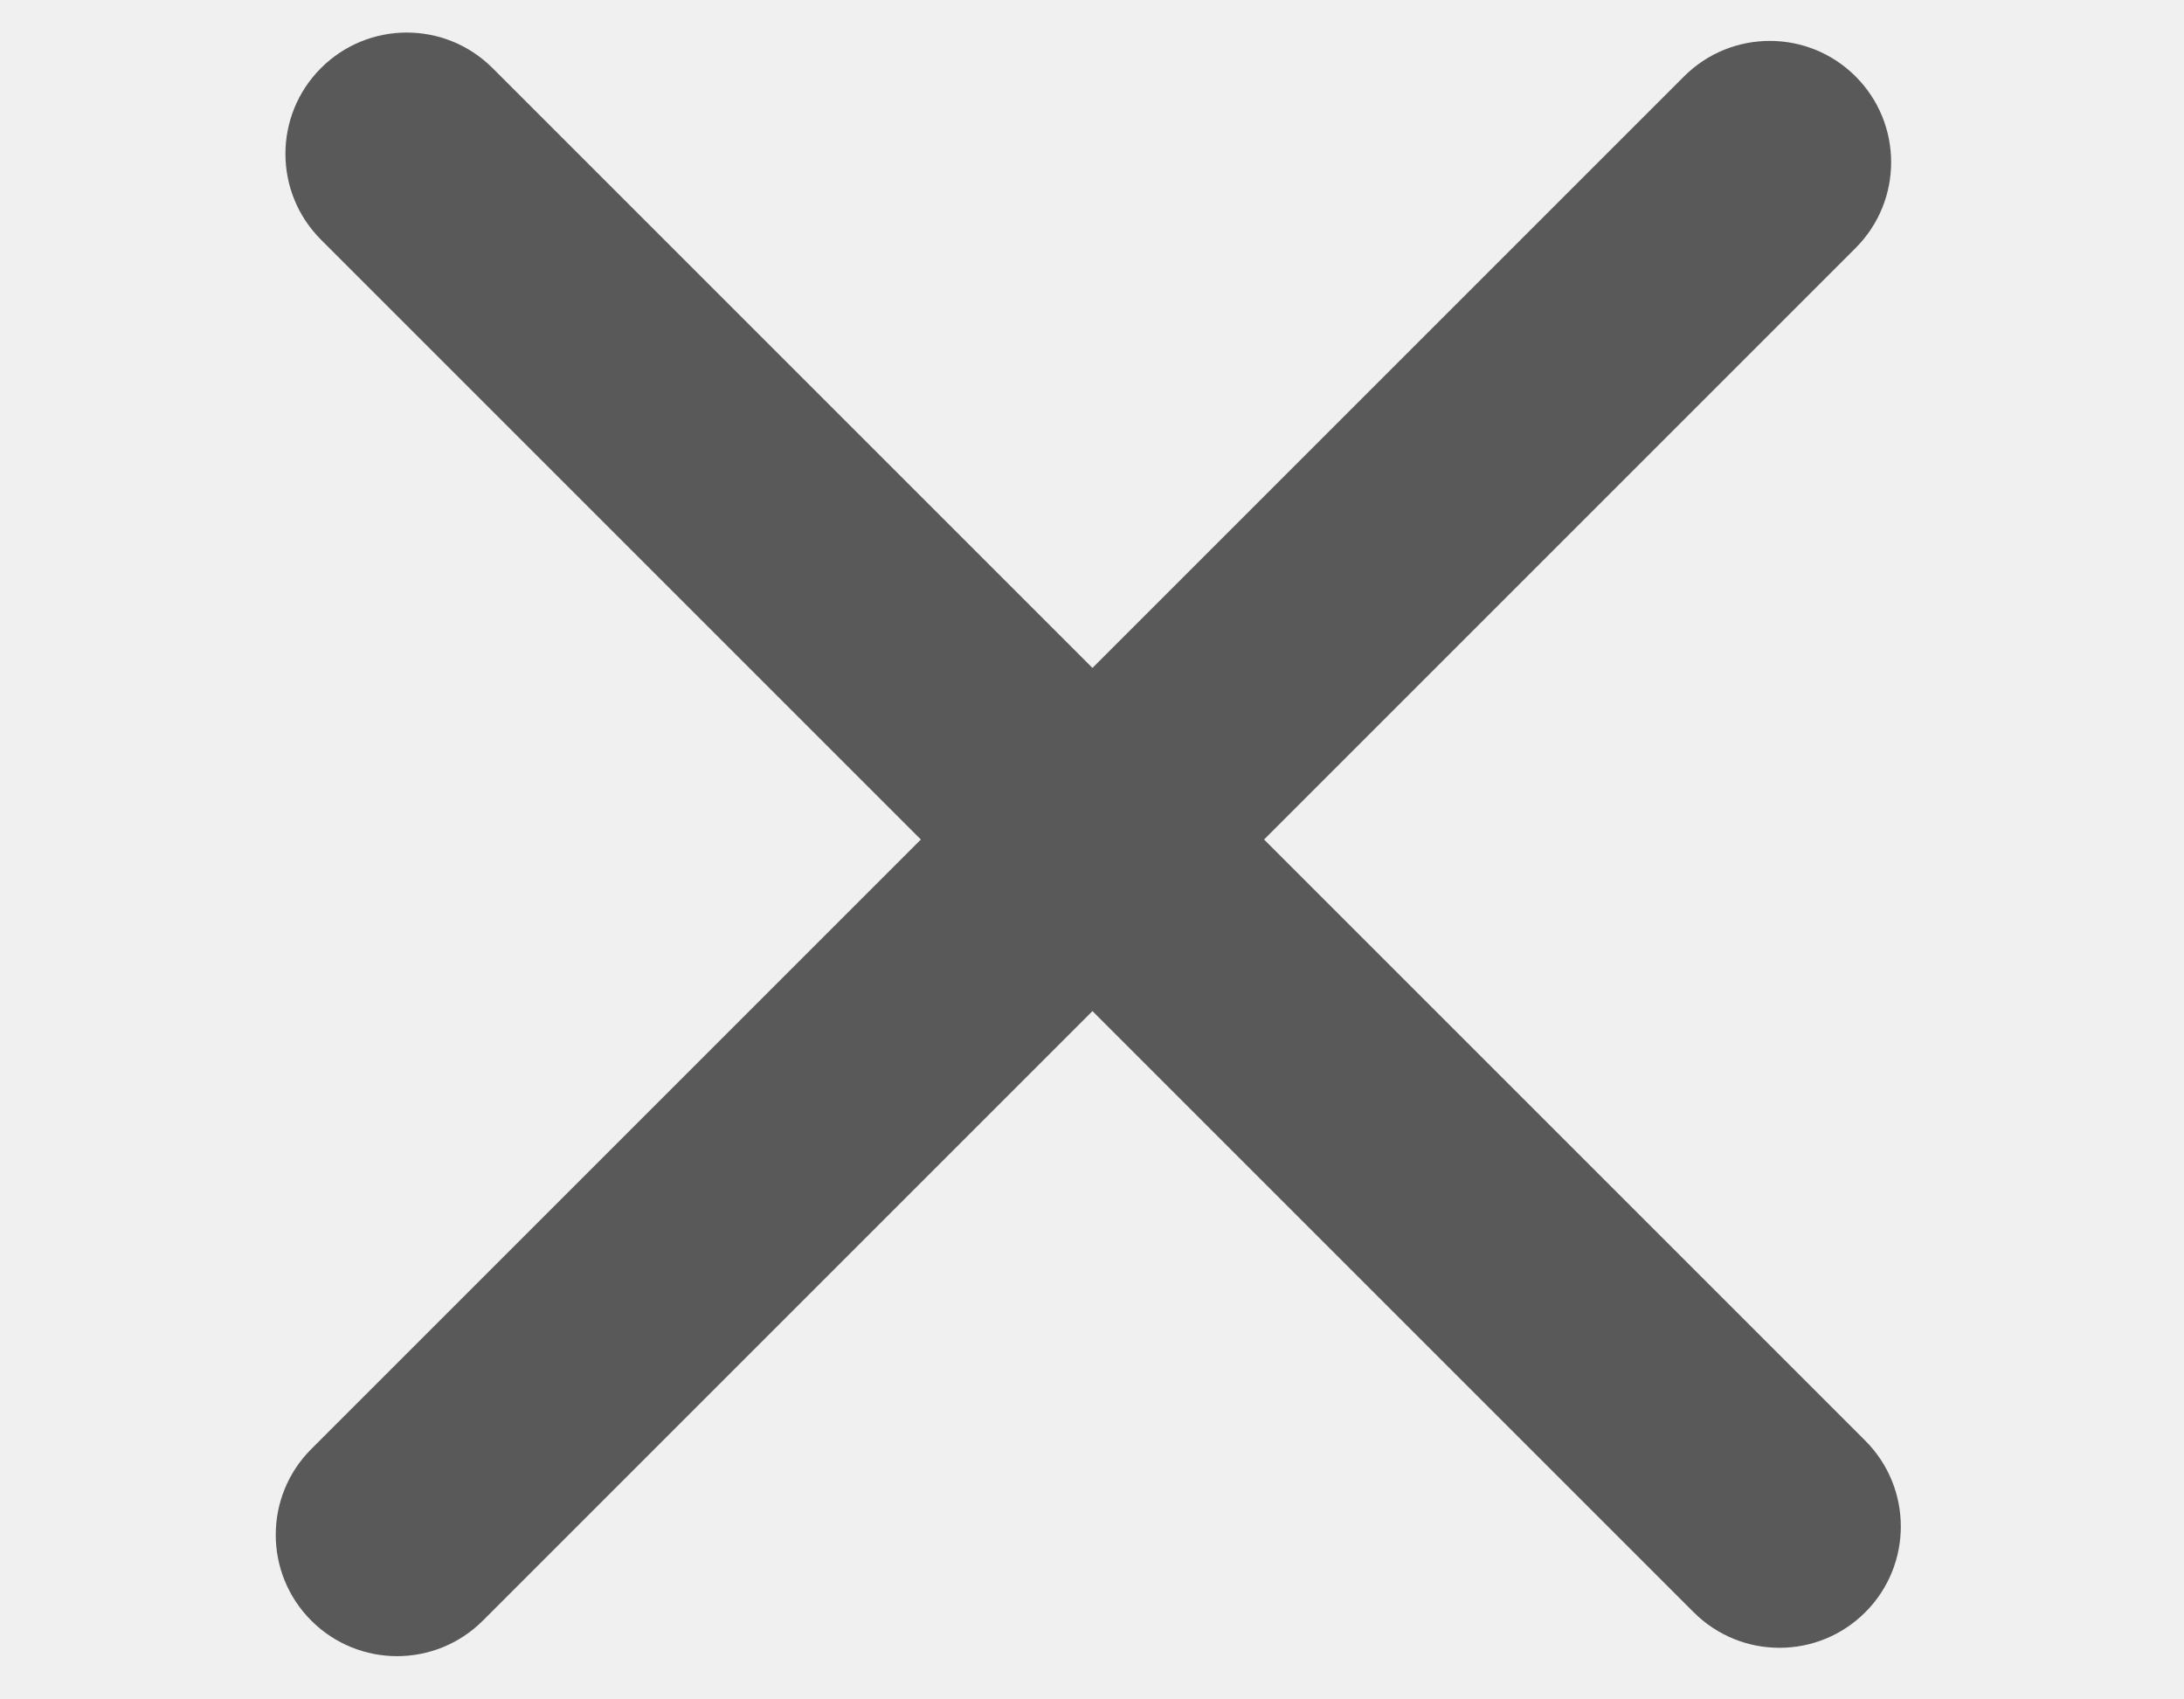
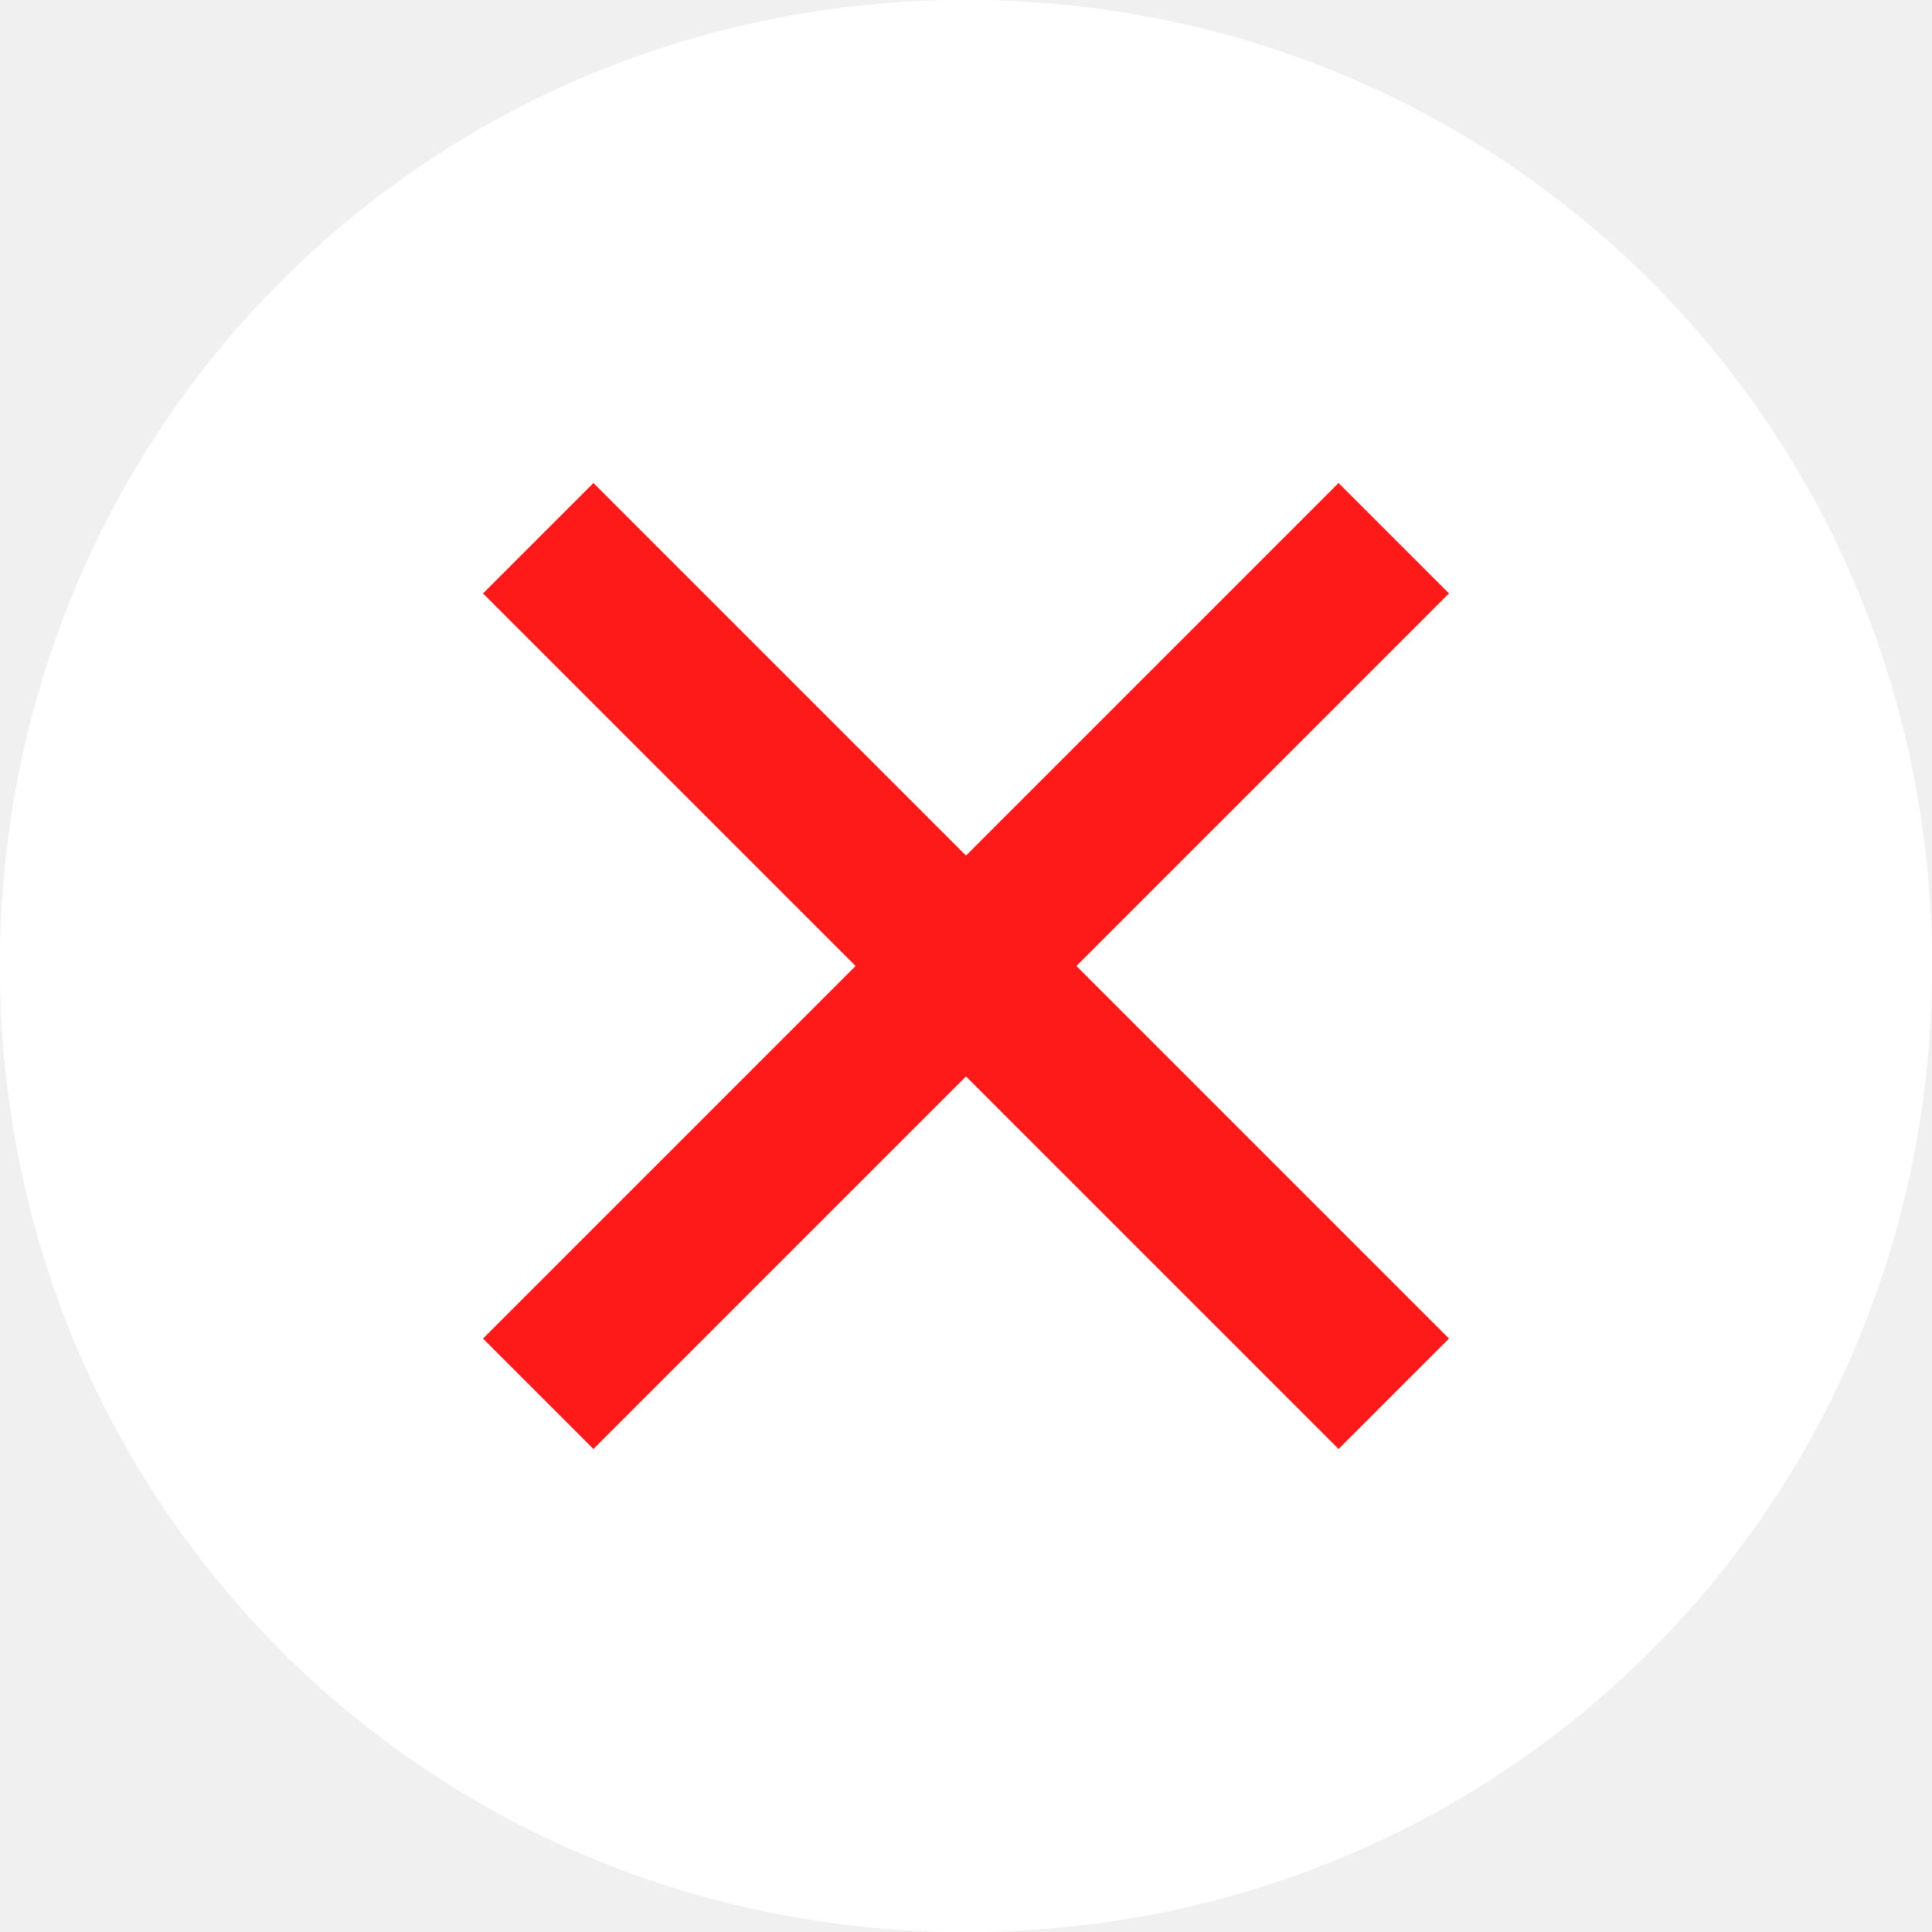
- <svg xmlns="http://www.w3.org/2000/svg" width="27" height="21">
-   <g class="layer">
-     <rect fill="#595959" height="3" id="svg_1" rx="1.5" transform="rotate(45 13.5147 10.3936)" width="27" x="0.01" y="8.89" />
-     <rect fill="#595959" height="3" id="svg_2" rx="1.5" transform="matrix(1 0 0 1 0 0) rotate(-45 13.3933 10.4854)" width="27" x="-0.11" y="8.99" />
-   </g>
+ <svg xmlns="http://www.w3.org/2000/svg" width="26" height="26" viewBox="0 0 26 26" fill="none">
+   <circle cx="13" cy="13" r="13" fill="white" />
+   <path d="M13 0C5.757 0 0 5.757 0 13C0 20.243 5.757 26 13 26C20.243 26 26 20.243 26 13C26 5.757 20.243 0 13 0Z" fill="white" />
+   <path d="M18.014 19.5L13 14.486L7.986 19.5L6.5 18.014L11.514 13L6.5 7.986L7.986 6.5L13 11.514L18.014 6.5L19.5 7.986L14.486 13L19.5 18.014L18.014 19.5Z" fill="#FF1A1A" />
</svg>
